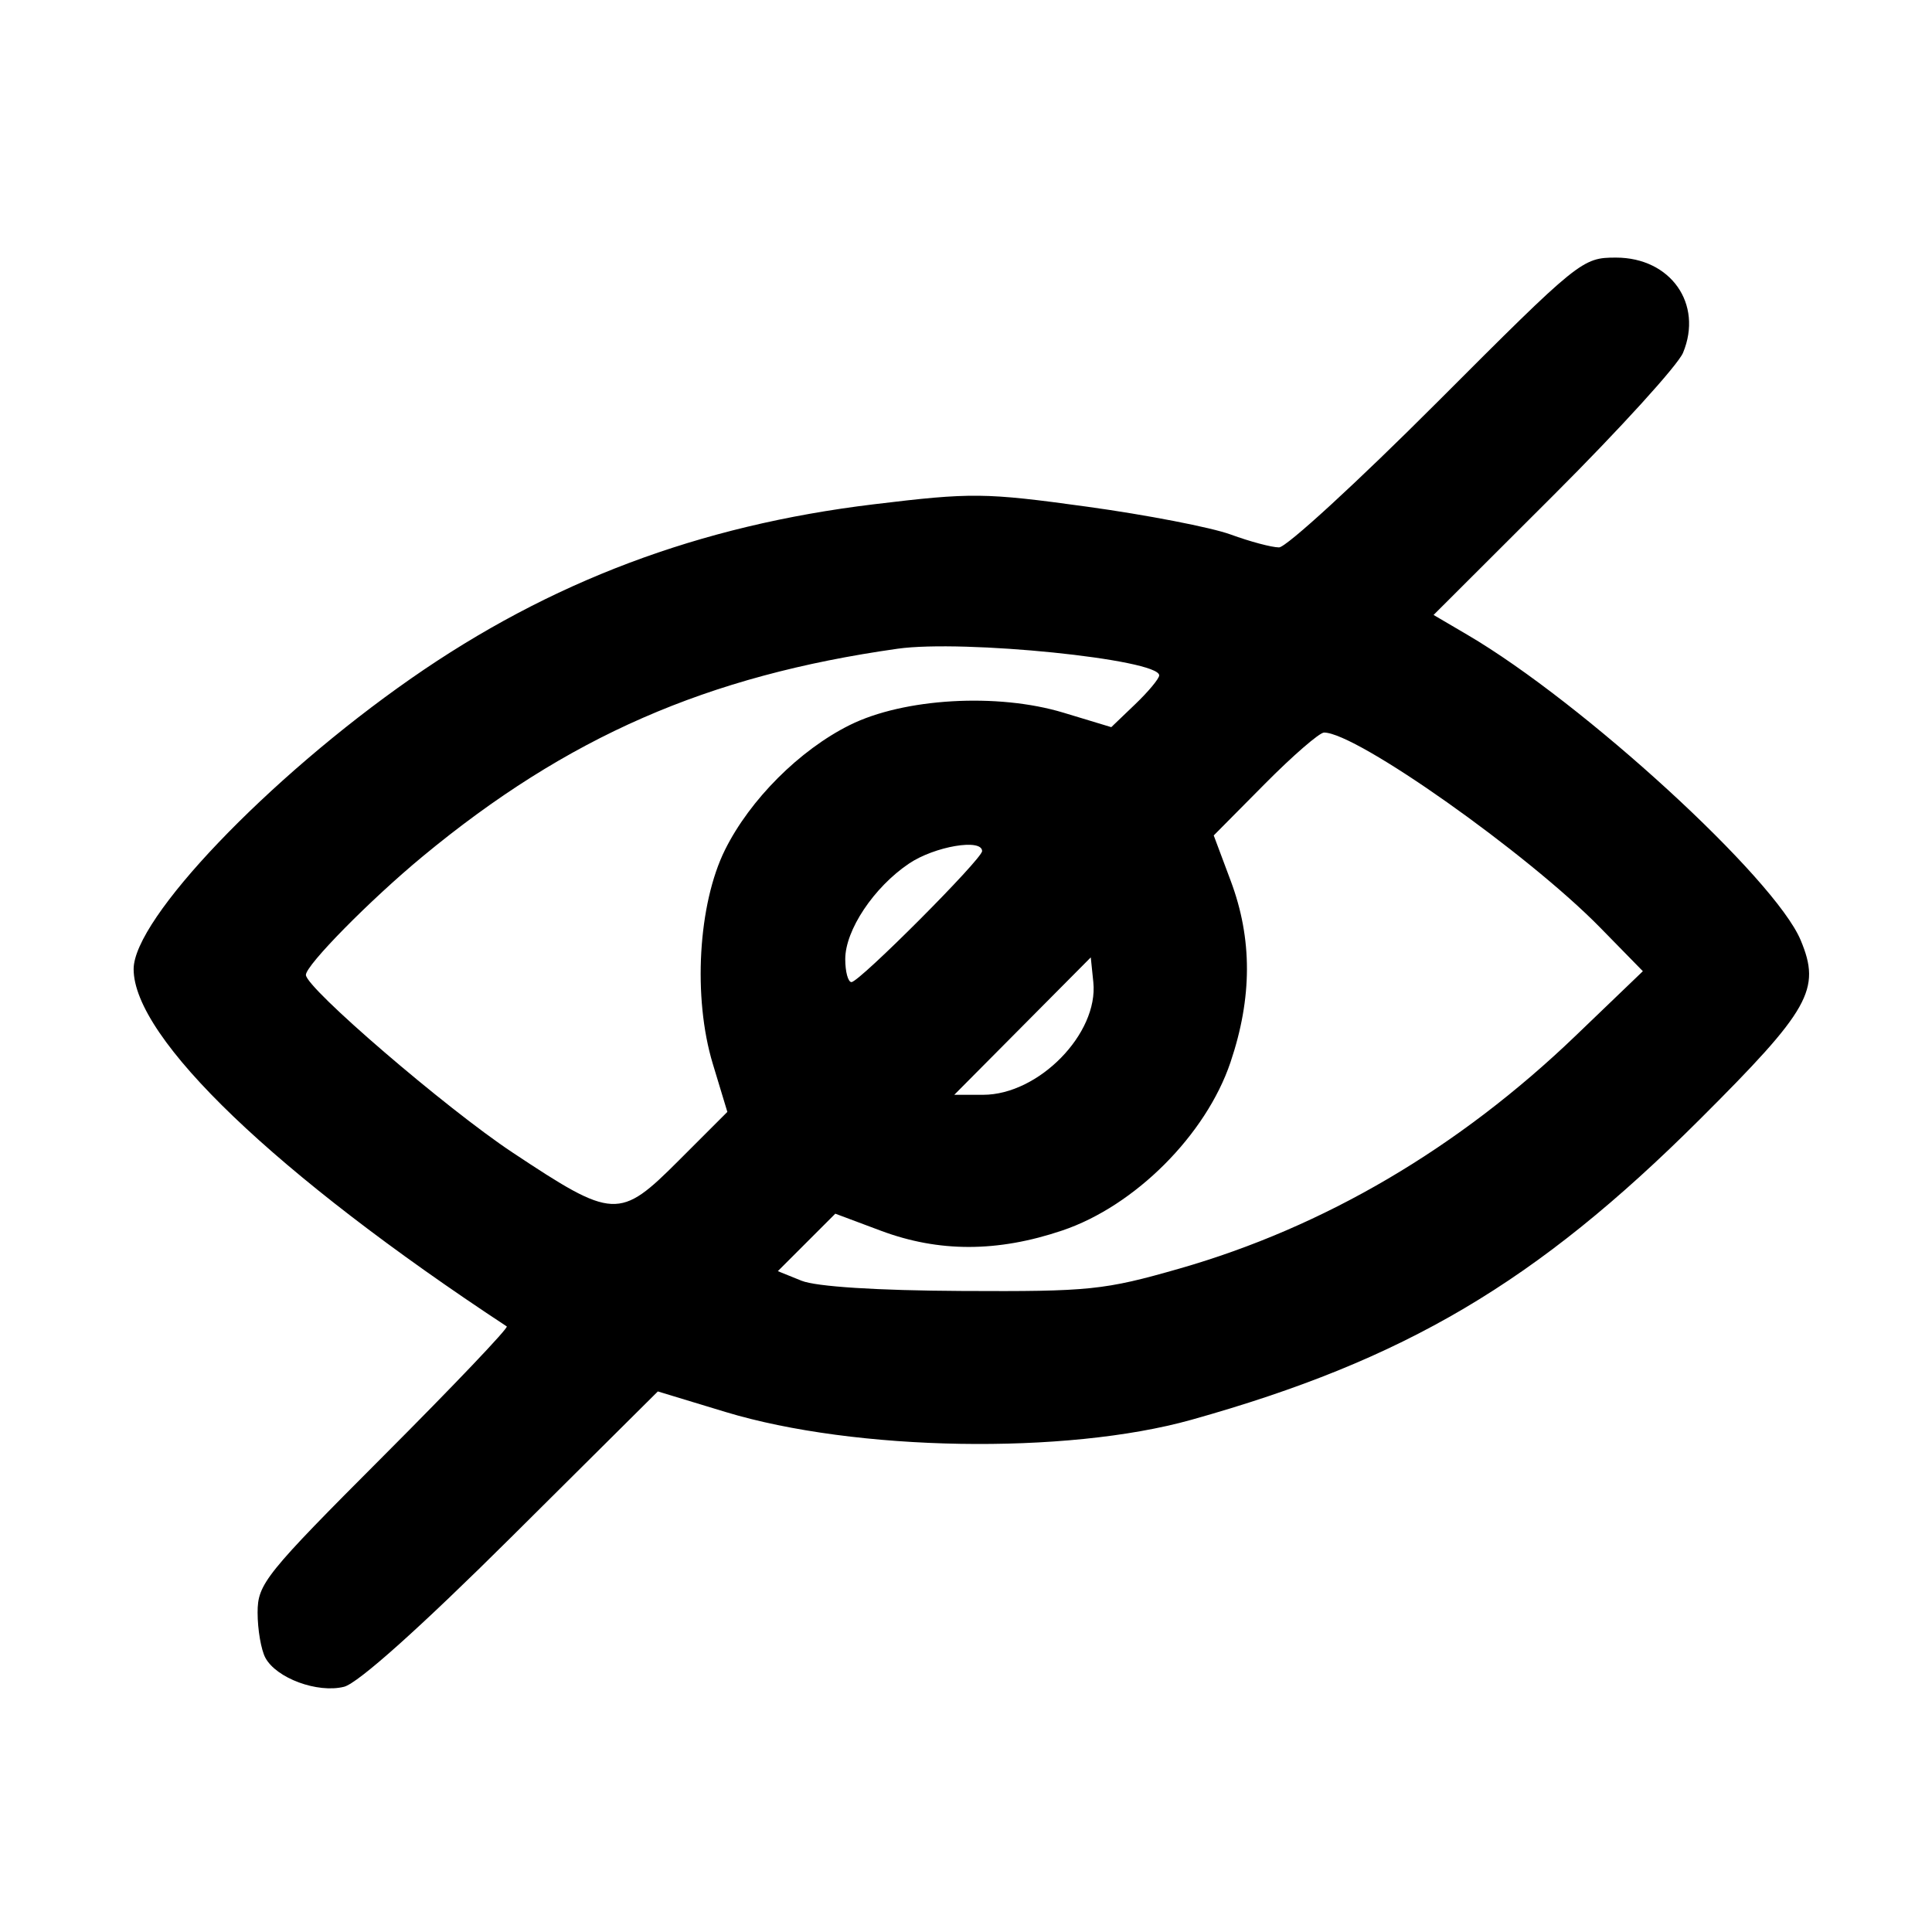
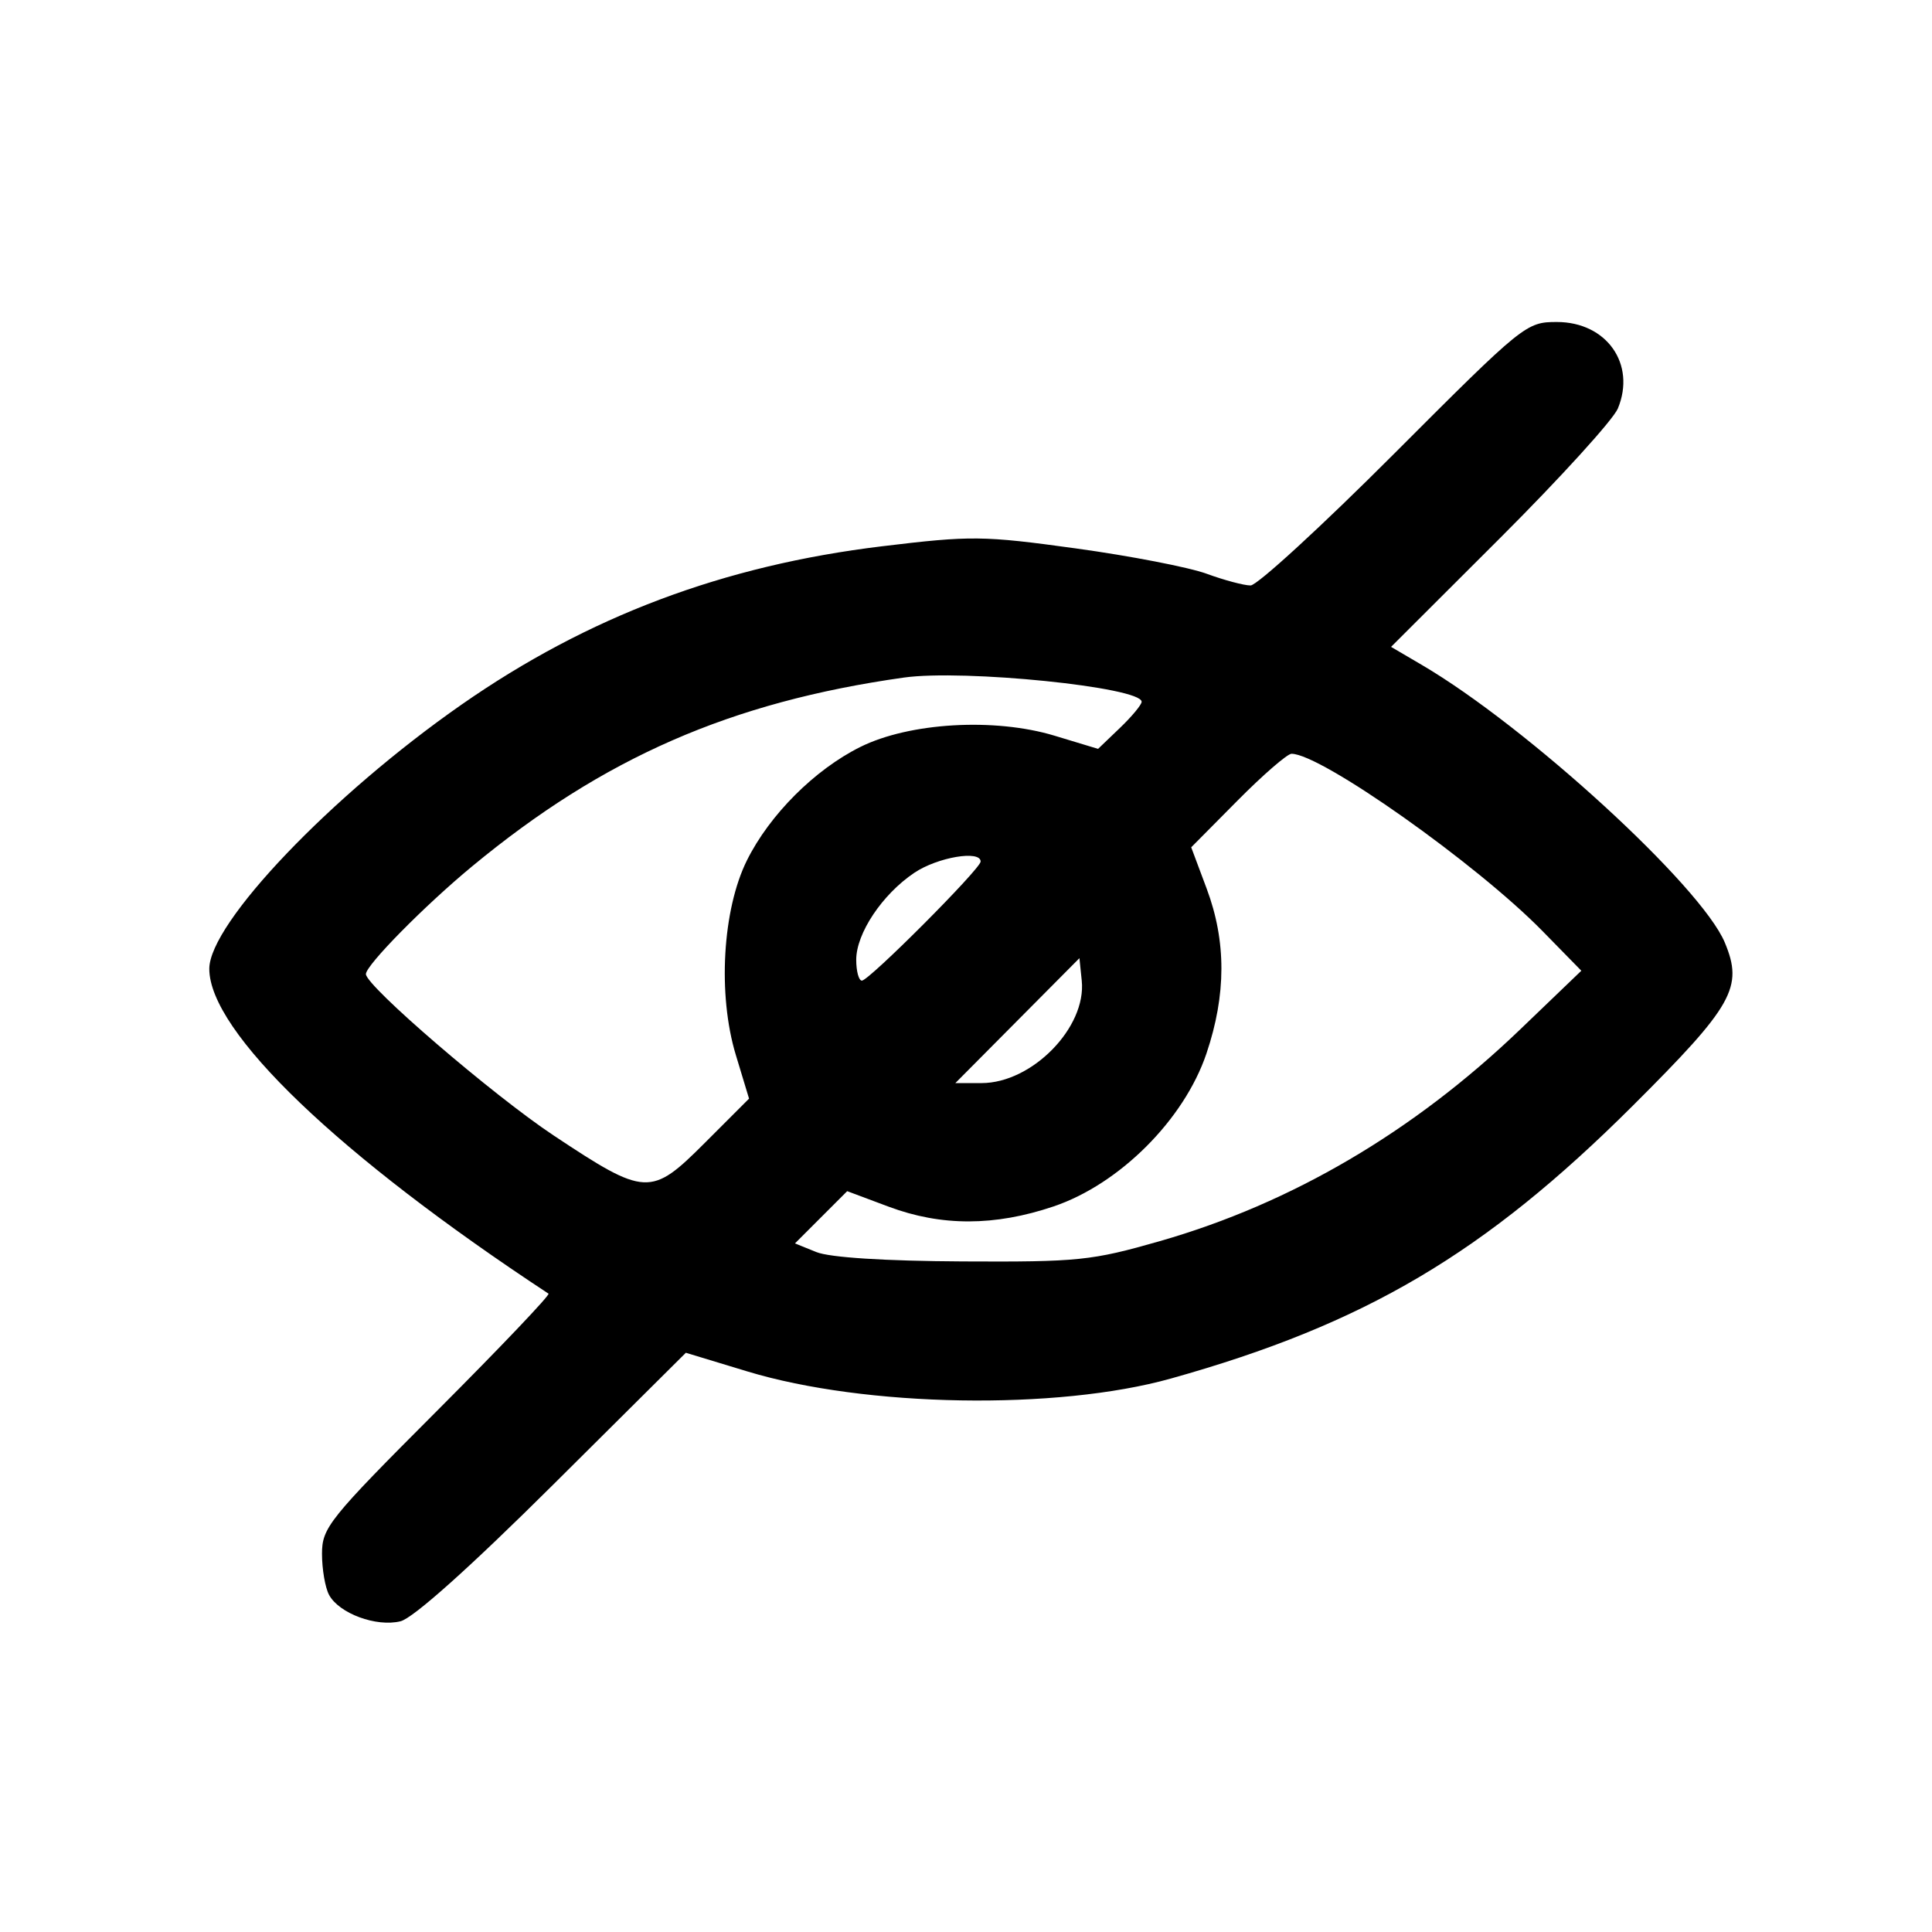
- <svg xmlns="http://www.w3.org/2000/svg" width="240" height="240" viewBox="0 0 240 240" version="1.1">
+ <svg xmlns="http://www.w3.org/2000/svg" width="240" height="240" viewBox="-12 -12 264 264" version="1.1">
  <path d="M 178.500 50 C 168.611 59.900, 159.785 68, 158.886 68 C 157.987 68, 155.282 67.279, 152.876 66.398 C 150.469 65.517, 142.425 63.959, 135 62.937 C 122.319 61.191, 120.713 61.173, 108.524 62.647 C 86.863 65.264, 68.343 72.238, 51.069 84.281 C 33.264 96.693, 16.600 114.148, 16.600 120.385 C 16.600 128.971, 34.287 145.908, 62.952 164.774 C 63.201 164.938, 56.339 172.148, 47.702 180.797 C 32.940 195.582, 32 196.750, 32 200.327 C 32 202.420, 32.433 204.940, 32.962 205.929 C 34.322 208.470, 39.431 210.358, 42.731 209.539 C 44.470 209.107, 52.238 202.153, 63.610 190.850 L 81.719 172.850 90.110 175.396 C 106.256 180.294, 132.411 180.735, 147.996 176.372 C 174.498 168.952, 190.862 159.287, 211.121 139.085 C 224.845 125.401, 226.245 122.916, 223.686 116.791 C 220.471 109.097, 196.694 87.310, 182.291 78.861 L 178.083 76.392 193.002 61.498 C 201.208 53.306, 208.440 45.351, 209.074 43.821 C 211.589 37.749, 207.536 32, 200.740 32 C 196.549 32, 196.183 32.297, 178.500 50 M 111.500 80.588 C 87.837 83.933, 70.467 91.530, 52.500 106.393 C 45.992 111.777, 38 119.886, 38 121.106 C 38 122.724, 55.393 137.676, 63.645 143.152 C 76.227 151.501, 76.944 151.536, 84.309 144.171 L 90.355 138.125 88.544 132.145 C 86.051 123.912, 86.719 112.291, 90.072 105.552 C 93.170 99.326, 99.326 93.170, 105.552 90.072 C 112.276 86.726, 123.913 86.051, 132.106 88.532 L 138.046 90.330 141.023 87.478 C 142.660 85.909, 144 84.297, 144 83.896 C 144 81.900, 119.707 79.428, 111.500 80.588 M 157.108 97.391 L 150.774 103.781 152.887 109.428 C 155.582 116.630, 155.571 123.922, 152.852 131.972 C 149.809 140.984, 140.984 149.809, 131.972 152.852 C 123.919 155.572, 116.631 155.582, 109.420 152.884 L 103.765 150.768 100.195 154.338 L 96.626 157.907 99.563 159.094 C 101.392 159.832, 108.911 160.313, 119.500 160.369 C 135.363 160.452, 137.169 160.266, 146.500 157.592 C 164.503 152.433, 181.175 142.638, 195.727 128.667 L 204.082 120.646 198.791 115.241 C 189.755 106.012, 168.507 91, 164.479 91 C 163.909 91, 160.592 93.876, 157.108 97.391 M 112.922 107.274 C 108.551 110.219, 105 115.542, 105 119.148 C 105 120.717, 105.348 122, 105.773 122 C 106.752 122, 122 106.709, 122 105.728 C 122 104.130, 116.095 105.135, 112.922 107.274 M 127.022 127.465 L 118.544 136 122.124 136 C 129.028 136, 136.473 128.392, 135.817 122.008 L 135.500 118.930 127.022 127.465" stroke="none" fill="#000000" fill-rule="evenodd" />
</svg>
